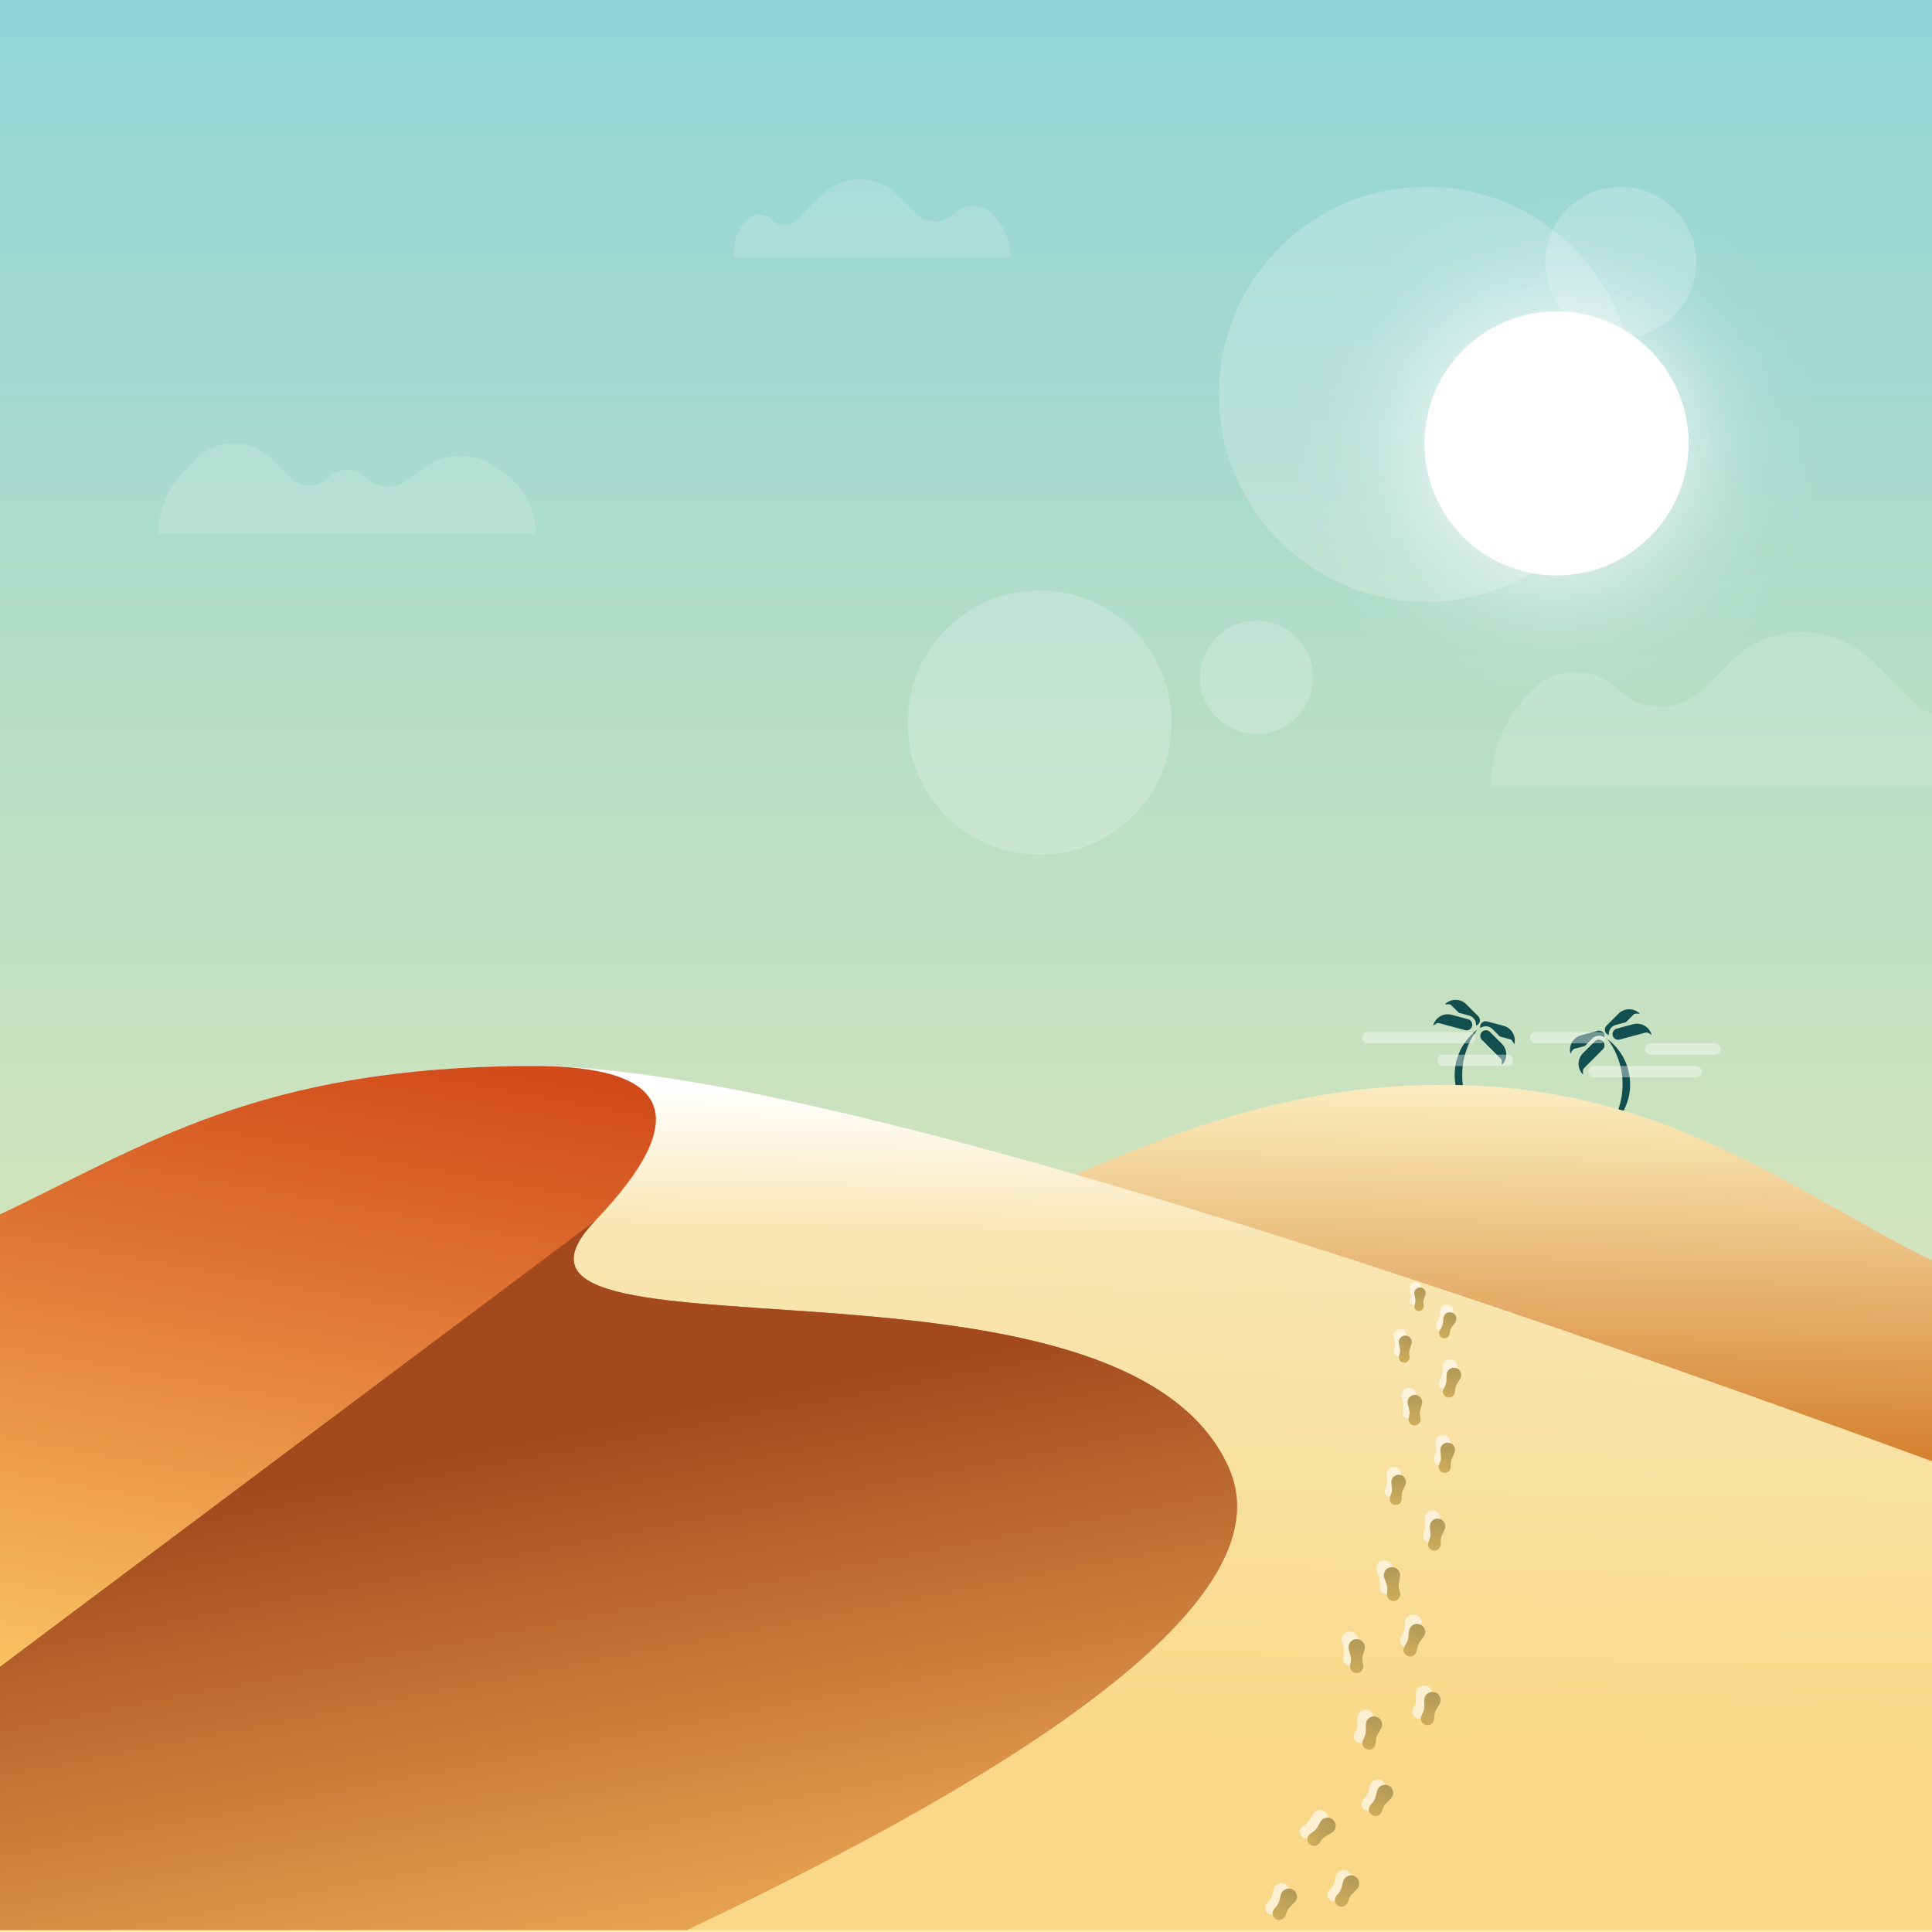
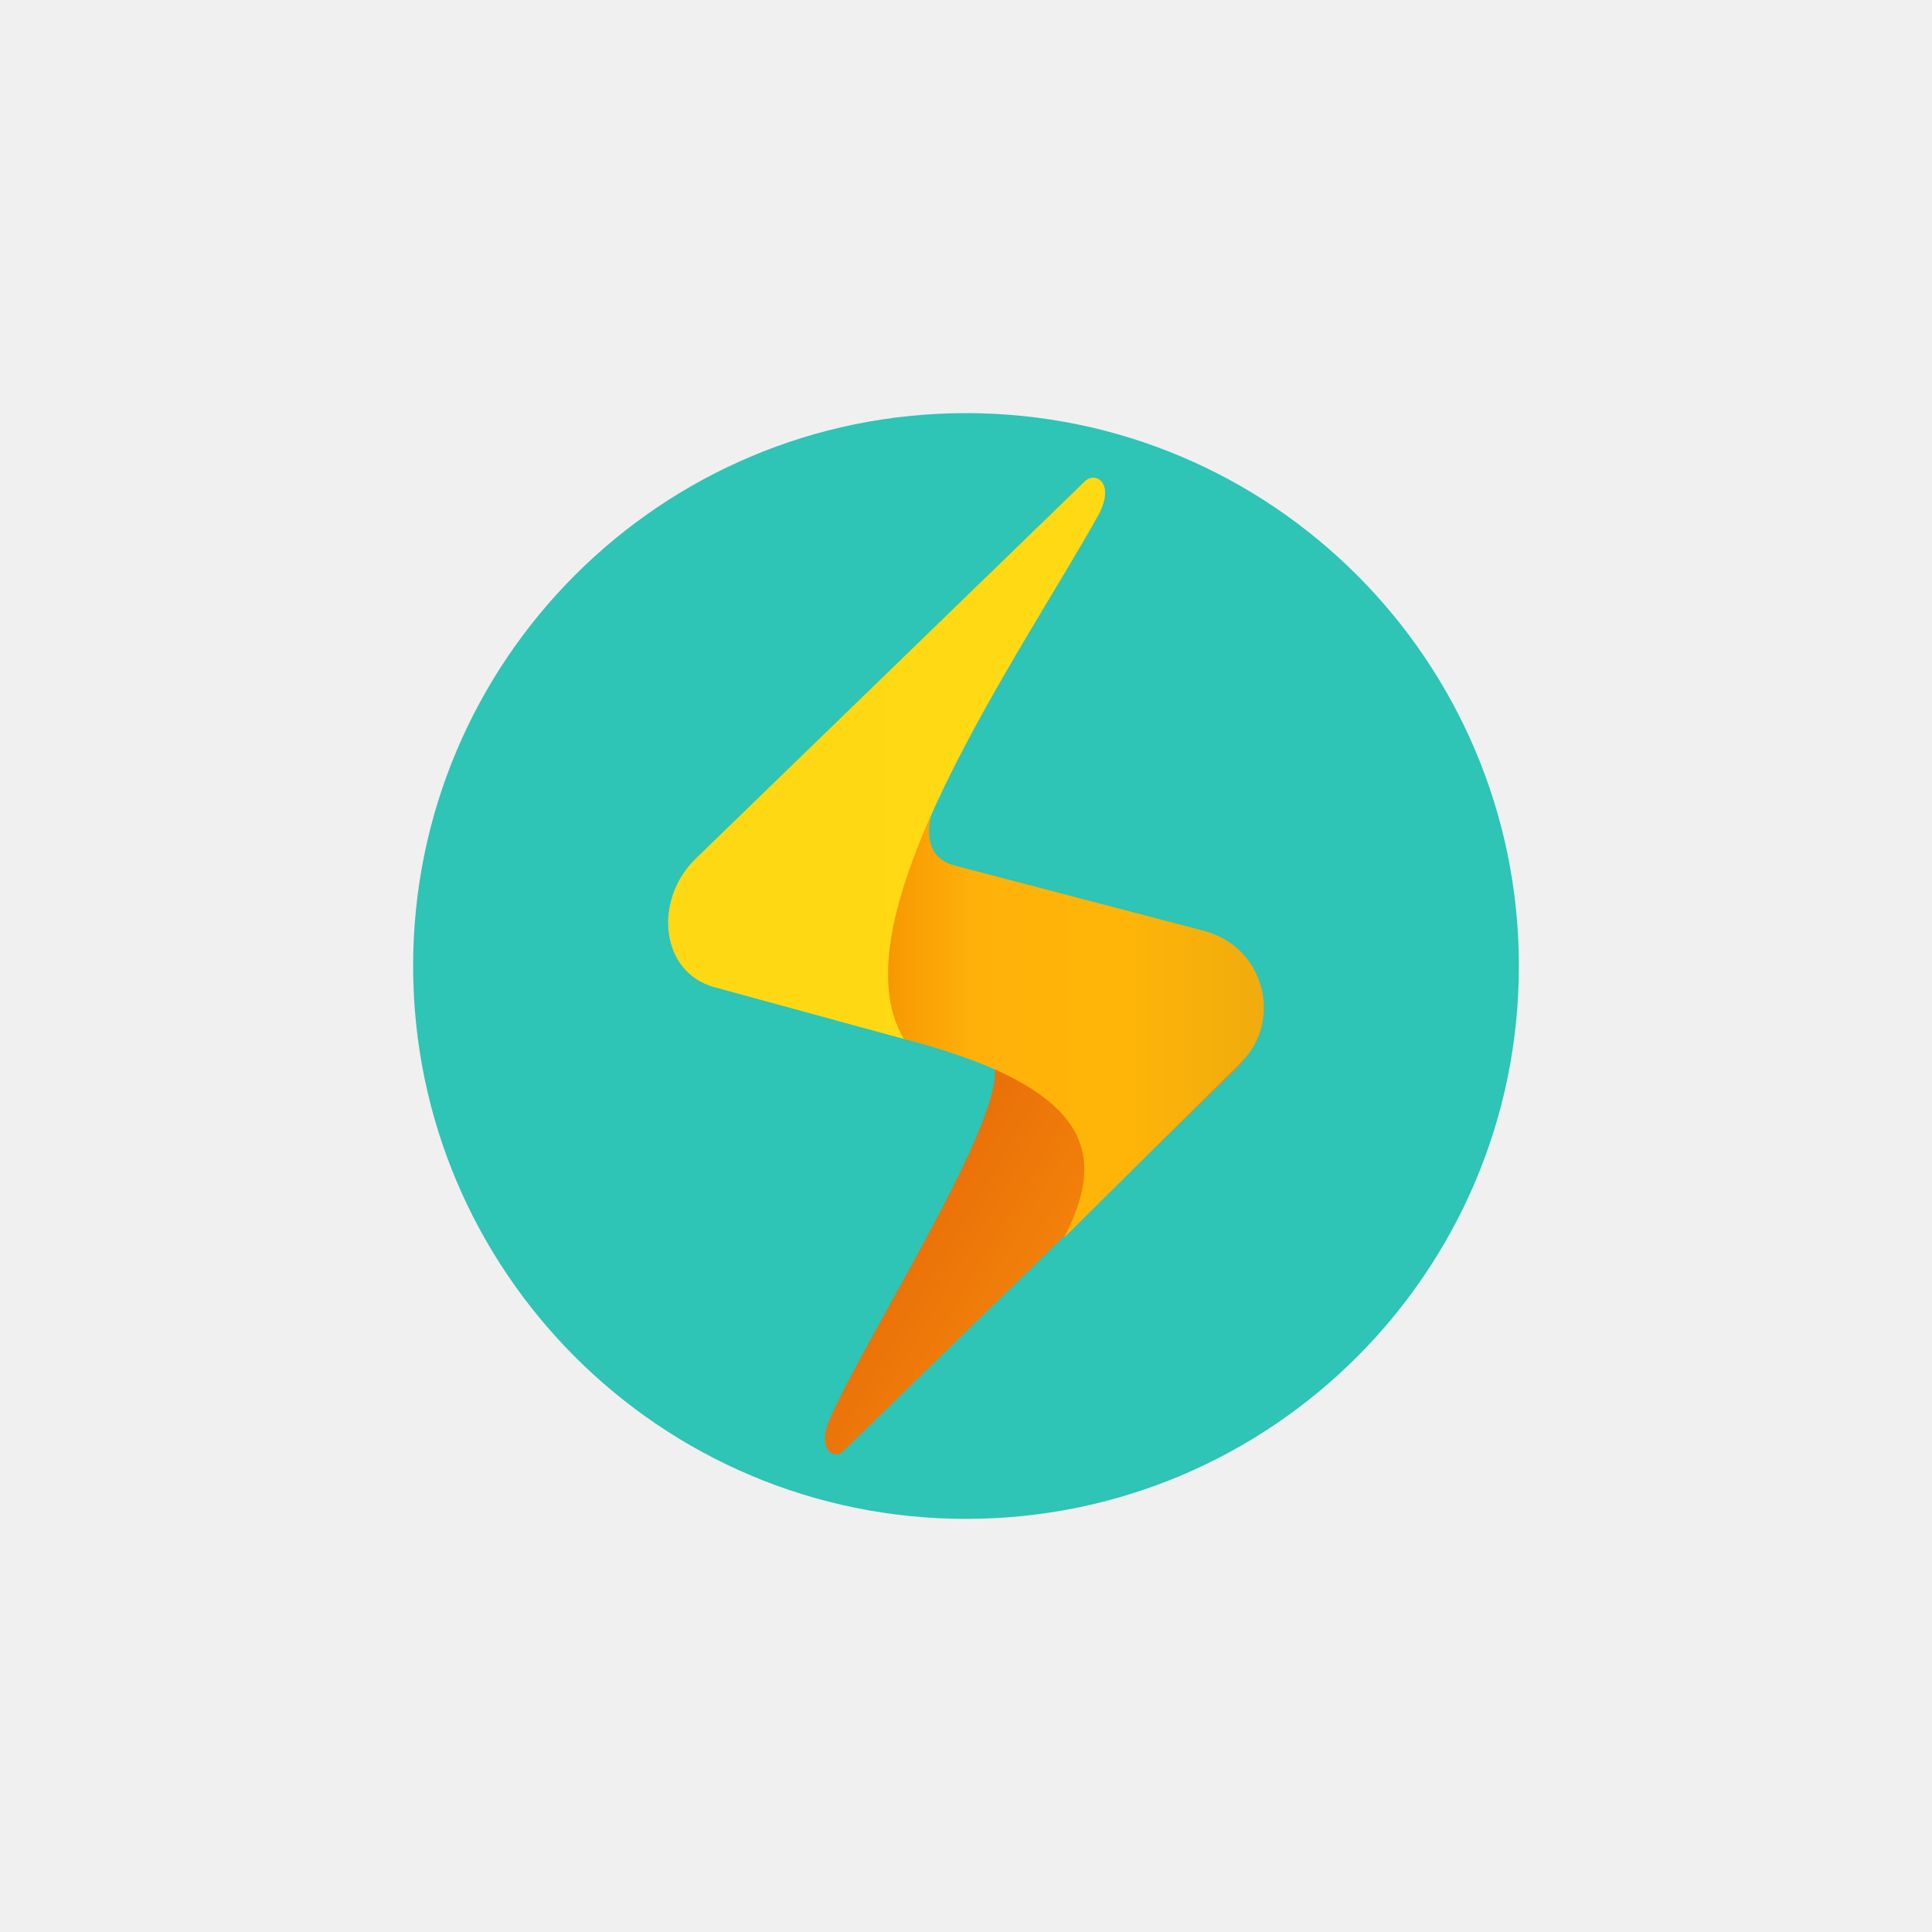
- <svg xmlns="http://www.w3.org/2000/svg" xmlns:xlink="http://www.w3.org/1999/xlink" viewBox="0 0 1024 1024">
-   <defs>
-     <linearGradient id="a" x1="50%" x2="50%" y1="100%" y2="0%">
-       <stop offset="0%" stop-color="#F6EDAE" />
-       <stop offset="100%" stop-color="#91D4D7" />
+ <svg xmlns="http://www.w3.org/2000/svg" id="svg4276" version="1.1" width="1024.163" height="1024.163" viewBox="0 0 1024.163 1024.163">
+   <defs id="defs4280">
+     <linearGradient id="id2" gradientUnits="userSpaceOnUse" x1="796.635" y1="1962.25" x2="522.561" y2="1801.42">
+       <stop offset="0" style="stop-opacity:1; stop-color:#FD960B" id="stop41" />
+       <stop offset="1" style="stop-opacity:1; stop-color:#E15F07" id="stop43" />
    </linearGradient>
-     <linearGradient id="b" x1="49.87%" x2="49.87%" y1="3.62%" y2="77.75%">
-       <stop offset="0%" stop-color="#B0DDF1" />
-       <stop offset="100%" stop-color="#325C82" />
+     <linearGradient id="id1" gradientUnits="userSpaceOnUse" x1="528.716" y1="1769.27" x2="808.578" y2="1769.27">
+       <stop offset="0" style="stop-opacity:1; stop-color:#F38C00" id="stop32" />
+       <stop offset="0.302" style="stop-opacity:1; stop-color:#FFB109" id="stop34" />
+       <stop offset="0.659" style="stop-opacity:1; stop-color:#FFB508" id="stop36" />
+       <stop offset="1" style="stop-opacity:1; stop-color:#F0AC0E" id="stop38" />
    </linearGradient>
-     <linearGradient id="c" x1="100%" x2="72.45%" y1="0%" y2="85.2%">
-       <stop offset="0%" stop-color="#1D3A6D" />
-       <stop offset="100%" stop-color="#467994" />
-     </linearGradient>
-     <linearGradient id="d" x1="54.81%" x2="50%" y1="-18.48%" y2="59.98%">
-       <stop offset="0%" stop-color="#FFFFFF" />
-       <stop offset="28.15%" stop-color="#F8E6B3" />
-       <stop offset="100%" stop-color="#D5812F" />
-     </linearGradient>
-     <linearGradient id="e" x1="52.84%" x2="49.87%" y1="2.8%" y2="77.75%">
-       <stop offset="0%" stop-color="#FFFFFF" />
-       <stop offset="22.15%" stop-color="#F8E6B3" />
-       <stop offset="100%" stop-color="#F9D989" />
-     </linearGradient>
-     <linearGradient id="f" x1="91.59%" x2="66.97%" y1="5.89%" y2="100%">
-       <stop offset="0%" stop-color="#CE4014" />
-       <stop offset="100%" stop-color="#FFD56E" />
-     </linearGradient>
-     <linearGradient id="g" x1="40.28%" x2="66.37%" y1="30.88%" y2="108.51%">
-       <stop offset="0%" stop-color="#A2491E" />
-       <stop offset="100%" stop-color="#F4B35A" />
-     </linearGradient>
-     <circle id="i" cx="825" cy="235" r="70" />
-     <filter id="h" width="237.1%" height="237.1%" x="-68.6%" y="-68.6%" filterUnits="objectBoundingBox">
-       <feOffset in="SourceAlpha" result="shadowOffsetOuter1" />
-       <feGaussianBlur in="shadowOffsetOuter1" result="shadowBlurOuter1" stdDeviation="32" />
-       <feColorMatrix in="shadowBlurOuter1" values="0 0 0 0 1 0 0 0 0 1 0 0 0 0 1 0 0 0 1 0" />
-     </filter>
-     <linearGradient id="j" x1="50%" x2="50%" y1="0%" y2="100%">
-       <stop offset="0%" stop-color="#B29959" />
-       <stop offset="100%" stop-color="#CEAD5B" />
+     <linearGradient id="id0" gradientUnits="userSpaceOnUse" x1="406.897" y1="1601.75" x2="701.724" y2="1601.75">
+       <stop offset="0" style="stop-opacity:1; stop-color:#FFD814" id="stop27" />
+       <stop offset="1" style="stop-opacity:1; stop-color:#FFD914" id="stop29" />
    </linearGradient>
  </defs>
-   <g fill="none" fill-rule="evenodd">
-     <rect width="1024" height="1024" fill="url(#a)" />
-     <path fill="#FFFFFF" d="M1024 378.13v39.37H790a71.59 71.59 0 0 1 21.14-50.8l1.36-1.34a31.93 31.93 0 0 1 45 0 31.93 31.93 0 0 0 45 0l15-14.9a53.21 53.21 0 0 1 75 0l22.5 22.35a21.2 21.2 0 0 0 9 5.32z" opacity=".15" />
-     <g transform="translate(26 245)">
-       <path fill="url(#b)" d="M289.12 450.57C312.22 464.04 263.85 532.52 144 656h649C448.94 514.3 280.98 445.83 289.12 450.57z" />
-       <path fill="url(#c)" d="M262.5 402c-48 50 147.33 58.02 36 136.5-40.67 28.67 21.17 67.83 185.5 117.5H0l262.5-254z" />
-       <path fill="url(#c)" d="M298.5 538.5C257.83 567.17 319.67 606.33 484 656H120l178.5-117.5z" />
-     </g>
-     <path fill="#134F4E" d="M783 593.73a29.95 29.95 0 0 1-12-24c0-9.8 4.72-18.52 12-24-5.02 6.69-8 15-8 24 0 9.01 2.98 17.32 8 24z" />
-     <g fill="#134F4E" transform="matrix(-1 0 0 1 876 532)">
-       <path d="M24 66.73a29.95 29.95 0 0 1-12-24c0-9.8 4.72-18.52 12-24-5.02 6.69-8 15-8 24 0 9.01 2.98 17.32 8 24z" />
-       <path d="M36 22.4l-3.96-3.98a5 5 0 0 0-6.5-.5 3 3 0 0 1 3.7-3.55l8.7 2.33a8 8 0 0 1 5.66 9.8l-1-1.73a2 2 0 0 0-1.21-.93L36 22.4zm-5.38-2.56L37 26.2a8 8 0 0 1 0 11.32v-2a2 2 0 0 0-.6-1.42L26.39 24.08a3 3 0 0 1 4.24-4.24zM14.21 9.8l-3.94-3.94a2 2 0 0 0-1.42-.59h-2a8 8 0 0 1 11.32 0l6.36 6.37a3 3 0 0 1-1.22 4.98 5 5 0 0 0-3.68-5.37l-5.42-1.45zm4.9 3.39a3 3 0 1 1-1.55 5.8L3.87 15.31a2 2 0 0 0-1.52.2l-1.73 1a8 8 0 0 1 9.8-5.65l8.7 2.33z" />
-     </g>
-     <g transform="translate(0 245)">
-       <path fill="url(#d)" d="M1024 423.16V645H58.09c-32.12-75.17-32.12-123.84 0-146 48.17-33.24 127.17-64.25 293.33-64 166.17.25 246.67-105 413.33-105 117.33 0 183.93 55.8 259.25 93.16z" />
-       <path fill="url(#e)" d="M1024 778H0V398.62C75.53 363.05 136.43 320 283 320c111.86 0 358.86 69.82 741 209.47V778z" />
-       <path fill="url(#f)" d="M0 778V398.62C75.53 363.05 136.43 320 283 320c71.14 0 85.96 26.04 32.5 82-79.5 83.22 279.7 2.01 336 131.5 26 59.8-69.83 141.3-287.48 244.5H0z" />
-       <path fill="url(#g)" d="M364.02 778H0V638.4L315.5 402c-79.5 83.22 279.7 2.01 336 131.5 26 59.8-69.83 141.3-287.48 244.5z" />
-     </g>
-     <path fill="#134F4E" d="M795 549.4l-3.96-3.98a5 5 0 0 0-6.5-.5 3 3 0 0 1 3.7-3.55l8.7 2.33a8 8 0 0 1 5.66 9.8l-1-1.73a2 2 0 0 0-1.21-.93L795 549.4zm-5.38-2.56l6.37 6.36a8 8 0 0 1 0 11.32v-2a2 2 0 0 0-.6-1.42l-10.01-10.02a3 3 0 0 1 4.24-4.24zm-16.41-10.03l-3.94-3.94a2 2 0 0 0-1.42-.59h-2a8 8 0 0 1 11.32 0l6.36 6.37a3 3 0 0 1-1.22 4.98 5 5 0 0 0-3.68-5.37l-5.42-1.45zm4.9 3.39a3 3 0 1 1-1.55 5.8l-13.69-3.68a2 2 0 0 0-1.52.2l-1.73 1a8 8 0 0 1 9.8-5.65l8.7 2.33z" />
-     <path fill="#FFFFFF" d="M395.67 116.48a9.46 9.46 0 0 1 13.33 0 9.46 9.46 0 0 0 13.33 0l13.33-13.24a28.39 28.39 0 0 1 40 0l10 9.93a14.2 14.2 0 0 0 20 0 14.2 14.2 0 0 1 20 0l.6.6a31.8 31.8 0 0 1 9.4 22.56H389v-3.84c0-6.01 2.4-11.78 6.67-16.01zM98.1 249.1l5.9-5.86c11.07-11 28.93-11 40 0l10 9.94a14.19 14.19 0 0 0 20 0 14.19 14.19 0 0 1 20 0 16.36 16.36 0 0 0 21.3 1.5l8.7-6.47a33.47 33.47 0 0 1 40 0l4.06 3.03A39.6 39.6 0 0 1 284 283H84a47.77 47.77 0 0 1 14.1-33.89z" opacity=".15" />
-     <use fill="black" filter="url(#h)" xlink:href="#i" />
-     <use fill="#FFFFFF" xlink:href="#i" />
-     <path fill="#FFFFFF" d="M702.69 960.64a4.32 4.32 0 0 1-1.04 6.87c-2.26 1.2-3.69 2.1-4.27 2.67-.51.52-1.17 1.4-1.97 2.62a3.53 3.53 0 0 1-5.45.56 3.53 3.53 0 0 1 .56-5.44c1.23-.8 2.1-1.46 2.62-1.98.58-.58 1.47-2 2.67-4.27a4.32 4.32 0 0 1 6.88-1.03z" opacity=".6" />
-     <path fill="url(#j)" d="M700.32 962a4.32 4.32 0 0 1 4.13 5.6c-.75 2.45-1.13 4.08-1.13 4.9 0 .73.15 1.81.45 3.25a3.53 3.53 0 0 1-3.45 4.25 3.53 3.53 0 0 1-3.45-4.25c.3-1.44.45-2.52.45-3.25 0-.82-.37-2.45-1.13-4.9a4.32 4.32 0 0 1 4.13-5.6z" transform="rotate(45 700.323 971)" />
-     <g transform="rotate(-15 3943.802 -2244.376)">
-       <path fill="#FFFFFF" d="M16.65 3.9a4.32 4.32 0 0 1-1.03 6.87c-2.27 1.2-3.7 2.1-4.27 2.67-.52.52-1.18 1.4-1.98 2.62a3.53 3.53 0 0 1-5.44.56 3.53 3.53 0 0 1 .56-5.44c1.23-.8 2.1-1.46 2.62-1.98.58-.58 1.47-2 2.67-4.27a4.32 4.32 0 0 1 6.87-1.03z" opacity=".6" />
-       <path fill="url(#j)" d="M13.32 5a4.32 4.32 0 0 1 4.13 5.6c-.75 2.45-1.13 4.08-1.13 4.9 0 .73.15 1.81.45 3.25A3.53 3.53 0 0 1 13.32 23a3.53 3.53 0 0 1-3.45-4.25c.3-1.44.45-2.52.45-3.25 0-.82-.37-2.45-1.13-4.9A4.32 4.32 0 0 1 13.32 5z" transform="rotate(45 13.323 14)" />
-     </g>
-     <g transform="rotate(-15 4117.1 -2152.014)">
-       <path fill="#FFFFFF" d="M16.65 3.9a4.32 4.32 0 0 1-1.03 6.87c-2.27 1.2-3.7 2.1-4.27 2.67-.52.52-1.18 1.4-1.98 2.62a3.53 3.53 0 0 1-5.44.56 3.53 3.53 0 0 1 .56-5.44c1.23-.8 2.1-1.46 2.62-1.98.58-.58 1.47-2 2.67-4.27a4.32 4.32 0 0 1 6.87-1.03z" opacity=".6" />
-       <path fill="url(#j)" d="M13.32 5a4.32 4.32 0 0 1 4.13 5.6c-.75 2.45-1.13 4.08-1.13 4.9 0 .73.15 1.81.45 3.25A3.53 3.53 0 0 1 13.32 23a3.53 3.53 0 0 1-3.45-4.25c.3-1.44.45-2.52.45-3.25 0-.82-.37-2.45-1.13-4.9A4.32 4.32 0 0 1 13.32 5z" transform="rotate(45 13.323 14)" />
-     </g>
-     <g transform="rotate(-15 4127.186 -2023.184)">
-       <path fill="#FFFFFF" d="M16.65 3.9a4.32 4.32 0 0 1-1.03 6.87c-2.27 1.2-3.7 2.1-4.27 2.67-.52.52-1.18 1.4-1.98 2.62a3.53 3.53 0 0 1-5.44.56 3.53 3.53 0 0 1 .56-5.44c1.23-.8 2.1-1.46 2.62-1.98.58-.58 1.47-2 2.67-4.27a4.32 4.32 0 0 1 6.87-1.03z" opacity=".6" />
-       <path fill="url(#j)" d="M13.32 5a4.32 4.32 0 0 1 4.13 5.6c-.75 2.45-1.13 4.08-1.13 4.9 0 .73.15 1.81.45 3.25A3.53 3.53 0 0 1 13.32 23a3.53 3.53 0 0 1-3.45-4.25c.3-1.44.45-2.52.45-3.25 0-.82-.37-2.45-1.13-4.9A4.32 4.32 0 0 1 13.32 5z" transform="rotate(45 13.323 14)" />
-     </g>
-     <g transform="rotate(-30 2055.753 -866.842)">
-       <path fill="#FFFFFF" d="M16.55 3.4a4.32 4.32 0 0 1-1.03 6.88c-2.27 1.2-3.7 2.1-4.27 2.67-.52.52-1.18 1.39-1.98 2.62a3.53 3.53 0 0 1-5.44.56 3.53 3.53 0 0 1 .56-5.44c1.23-.8 2.1-1.46 2.62-1.98.58-.58 1.47-2 2.67-4.27a4.32 4.32 0 0 1 6.87-1.04z" opacity=".6" />
-       <path fill="url(#j)" d="M12.32 6a4.32 4.32 0 0 1 4.13 5.6c-.75 2.45-1.13 4.08-1.13 4.9 0 .73.15 1.81.45 3.25A3.53 3.53 0 0 1 12.32 24a3.53 3.53 0 0 1-3.45-4.25c.3-1.44.45-2.52.45-3.25 0-.82-.37-2.45-1.13-4.9A4.32 4.32 0 0 1 12.32 6z" transform="rotate(45 12.323 15)" />
-     </g>
-     <g transform="rotate(-30 2046.995 -931.189)">
-       <path fill="#FFFFFF" d="M16.55 3.4a4.32 4.32 0 0 1-1.03 6.88c-2.27 1.2-3.7 2.1-4.27 2.67-.52.52-1.18 1.39-1.98 2.62a3.53 3.53 0 0 1-5.44.56 3.53 3.53 0 0 1 .56-5.44c1.23-.8 2.1-1.46 2.62-1.98.58-.58 1.47-2 2.67-4.27a4.32 4.32 0 0 1 6.87-1.04z" opacity=".6" />
-       <path fill="url(#j)" d="M12.32 6a4.32 4.32 0 0 1 4.13 5.6c-.75 2.45-1.13 4.08-1.13 4.9 0 .73.15 1.81.45 3.25A3.53 3.53 0 0 1 12.32 24a3.53 3.53 0 0 1-3.45-4.25c.3-1.44.45-2.52.45-3.25 0-.82-.37-2.45-1.13-4.9A4.32 4.32 0 0 1 12.32 6z" transform="rotate(45 12.323 15)" />
-     </g>
-     <g transform="rotate(-45 1406.147 -409.132)">
-       <path fill="#FFFFFF" d="M16.93 3.22a4.32 4.32 0 0 1-1.03 6.88c-2.27 1.2-3.7 2.09-4.27 2.67-.52.52-1.18 1.39-1.98 2.61a3.53 3.53 0 0 1-5.45.57 3.53 3.53 0 0 1 .57-5.45c1.22-.8 2.1-1.46 2.61-1.97.58-.58 1.47-2 2.67-4.27a4.32 4.32 0 0 1 6.88-1.04z" opacity=".6" />
-       <path fill="url(#j)" d="M10.32 6a4.32 4.32 0 0 1 4.13 5.6c-.75 2.45-1.13 4.08-1.13 4.9 0 .73.15 1.81.45 3.25A3.53 3.53 0 0 1 10.32 24a3.53 3.53 0 0 1-3.45-4.25c.3-1.44.45-2.52.45-3.25 0-.82-.37-2.45-1.13-4.9A4.32 4.32 0 0 1 10.32 6z" transform="rotate(45 10.323 15)" />
-     </g>
-     <g transform="rotate(-24 2389.63 -1296.285)">
-       <path fill="#FFFFFF" d="M16.93 3.22a4.32 4.32 0 0 1-1.03 6.88c-2.27 1.2-3.7 2.09-4.27 2.67-.52.52-1.18 1.39-1.98 2.61a3.53 3.53 0 0 1-5.45.57 3.53 3.53 0 0 1 .57-5.45c1.22-.8 2.1-1.46 2.61-1.97.58-.58 1.47-2 2.67-4.27a4.32 4.32 0 0 1 6.88-1.04z" opacity=".6" />
-       <path fill="url(#j)" d="M10.32 6a4.32 4.32 0 0 1 4.13 5.6c-.75 2.45-1.13 4.08-1.13 4.9 0 .73.15 1.81.45 3.25A3.53 3.53 0 0 1 10.32 24a3.53 3.53 0 0 1-3.45-4.25c.3-1.44.45-2.52.45-3.25 0-.82-.37-2.45-1.13-4.9A4.32 4.32 0 0 1 10.32 6z" transform="rotate(45 10.323 15)" />
-     </g>
-     <g transform="rotate(-50 1258.425 -353.155)">
-       <path fill="#FFFFFF" d="M16.93 3.22a4.32 4.32 0 0 1-1.03 6.88c-2.27 1.2-3.7 2.09-4.27 2.67-.52.52-1.18 1.39-1.98 2.61a3.53 3.53 0 0 1-5.45.57 3.53 3.53 0 0 1 .57-5.45c1.22-.8 2.1-1.46 2.61-1.97.58-.58 1.47-2 2.67-4.27a4.32 4.32 0 0 1 6.88-1.04z" opacity=".6" />
-       <path fill="url(#j)" d="M10.32 6a4.32 4.32 0 0 1 4.13 5.6c-.75 2.45-1.13 4.08-1.13 4.9 0 .73.15 1.81.45 3.25A3.53 3.53 0 0 1 10.32 24a3.53 3.53 0 0 1-3.45-4.25c.3-1.44.45-2.52.45-3.25 0-.82-.37-2.45-1.13-4.9A4.32 4.32 0 0 1 10.32 6z" transform="rotate(45 10.323 15)" />
-     </g>
-     <g transform="rotate(-35 1652.744 -777.703)">
-       <path fill="#FFFFFF" d="M16.08 3.06a4.1 4.1 0 0 1-.98 6.53c-2.15 1.14-3.5 1.99-4.05 2.54-.5.5-1.12 1.32-1.88 2.49a3.35 3.35 0 0 1-5.18.53 3.35 3.35 0 0 1 .54-5.17c1.16-.76 2-1.39 2.48-1.88.55-.55 1.4-1.9 2.54-4.06a4.1 4.1 0 0 1 6.53-.98z" opacity=".6" />
-       <path fill="url(#j)" d="M9.8 5.7a4.1 4.1 0 0 1 3.93 5.31c-.71 2.33-1.07 3.89-1.07 4.67 0 .69.14 1.72.43 3.08A3.35 3.35 0 0 1 9.8 22.8a3.35 3.35 0 0 1-3.28-4.04c.28-1.36.43-2.39.43-3.09 0-.77-.36-2.33-1.08-4.66A4.1 4.1 0 0 1 9.81 5.7z" transform="rotate(45 9.807 14.25)" />
-     </g>
-     <g transform="rotate(-35 1605.77 -758.112)">
-       <path fill="#FFFFFF" d="M15.24 2.9a3.89 3.89 0 0 1-.93 6.19c-2.04 1.08-3.33 1.88-3.85 2.4a15.6 15.6 0 0 0-1.78 2.36 3.17 3.17 0 0 1-4.9.5 3.17 3.17 0 0 1 .51-4.9 15.6 15.6 0 0 0 2.36-1.78c.52-.52 1.32-1.8 2.4-3.84a3.89 3.89 0 0 1 6.19-.93z" opacity=".6" />
-       <path fill="url(#j)" d="M9.3 5.4a3.89 3.89 0 0 1 3.7 5.03c-.67 2.21-1 3.68-1 4.42 0 .66.13 1.63.4 2.92a3.17 3.17 0 0 1-3.1 3.83 3.17 3.17 0 0 1-3.12-3.83c.28-1.29.41-2.26.41-2.92 0-.74-.34-2.2-1.02-4.42A3.89 3.89 0 0 1 9.3 5.4z" transform="rotate(45 9.29 13.5)" />
-     </g>
-     <g transform="rotate(-35 1591.812 -807.843)">
-       <path fill="#FFFFFF" d="M15.24 2.9a3.89 3.89 0 0 1-.93 6.19c-2.04 1.08-3.33 1.88-3.85 2.4a15.6 15.6 0 0 0-1.78 2.36 3.17 3.17 0 0 1-4.9.5 3.17 3.17 0 0 1 .51-4.9 15.6 15.6 0 0 0 2.36-1.78c.52-.52 1.32-1.8 2.4-3.84a3.89 3.89 0 0 1 6.19-.93z" opacity=".6" />
-       <path fill="url(#j)" d="M9.3 5.4a3.89 3.89 0 0 1 3.7 5.03c-.67 2.21-1 3.68-1 4.42 0 .66.13 1.63.4 2.92a3.17 3.17 0 0 1-3.1 3.83 3.17 3.17 0 0 1-3.12-3.83c.28-1.29.41-2.26.41-2.92 0-.74-.34-2.2-1.02-4.42A3.89 3.89 0 0 1 9.3 5.4z" transform="rotate(45 9.29 13.5)" />
-     </g>
-     <g transform="rotate(-44 1287.793 -536.004)">
-       <path fill="#FFFFFF" d="M15.24 2.9a3.89 3.89 0 0 1-.93 6.19c-2.04 1.08-3.33 1.88-3.85 2.4a15.6 15.6 0 0 0-1.78 2.36 3.17 3.17 0 0 1-4.9.5 3.17 3.17 0 0 1 .51-4.9 15.6 15.6 0 0 0 2.36-1.78c.52-.52 1.32-1.8 2.4-3.84a3.89 3.89 0 0 1 6.19-.93z" opacity=".6" />
-       <path fill="url(#j)" d="M9.3 5.4a3.89 3.89 0 0 1 3.7 5.03c-.67 2.21-1 3.68-1 4.42 0 .66.13 1.63.4 2.92a3.17 3.17 0 0 1-3.1 3.83 3.17 3.17 0 0 1-3.12-3.83c.28-1.29.41-2.26.41-2.92 0-.74-.34-2.2-1.02-4.42A3.89 3.89 0 0 1 9.3 5.4z" transform="rotate(45 9.29 13.5)" />
-     </g>
-     <g transform="rotate(-28 1831.874 -1151.097)">
-       <path fill="#FFFFFF" d="M15.24 2.9a3.89 3.89 0 0 1-.93 6.19c-2.04 1.08-3.33 1.88-3.85 2.4a15.6 15.6 0 0 0-1.78 2.36 3.17 3.17 0 0 1-4.9.5 3.17 3.17 0 0 1 .51-4.9 15.6 15.6 0 0 0 2.36-1.78c.52-.52 1.32-1.8 2.4-3.84a3.89 3.89 0 0 1 6.19-.93z" opacity=".6" />
-       <path fill="url(#j)" d="M9.3 5.4a3.89 3.89 0 0 1 3.7 5.03c-.67 2.21-1 3.68-1 4.42 0 .66.13 1.63.4 2.92a3.17 3.17 0 0 1-3.1 3.83 3.17 3.17 0 0 1-3.12-3.83c.28-1.29.41-2.26.41-2.92 0-.74-.34-2.2-1.02-4.42A3.89 3.89 0 0 1 9.3 5.4z" transform="rotate(45 9.29 13.5)" />
-     </g>
-     <g transform="rotate(-41 1316.639 -621.138)">
-       <path fill="#FFFFFF" d="M13.54 2.58a3.46 3.46 0 0 1-.82 5.5A17.18 17.18 0 0 0 9.3 10.2c-.41.42-.94 1.12-1.58 2.1a2.82 2.82 0 0 1-4.36.45 2.82 2.82 0 0 1 .45-4.36c.99-.64 1.68-1.17 2.1-1.58.46-.46 1.17-1.6 2.13-3.42a3.46 3.46 0 0 1 5.5-.82z" opacity=".6" />
-       <path fill="url(#j)" d="M8.26 4.8a3.46 3.46 0 0 1 3.3 4.47c-.6 1.97-.9 3.27-.9 3.93 0 .59.12 1.45.36 2.6a2.82 2.82 0 0 1-2.76 3.4 2.82 2.82 0 0 1-2.76-3.4c.24-1.15.36-2.01.36-2.6 0-.66-.3-1.96-.9-3.93a3.46 3.46 0 0 1 3.3-4.47z" transform="rotate(45 8.258 12)" />
-     </g>
-     <g transform="rotate(-41 1286.706 -646.924)">
-       <path fill="#FFFFFF" d="M11.85 2.26a3.03 3.03 0 0 1-.72 4.8 15.04 15.04 0 0 0-3 1.88c-.35.36-.82.97-1.38 1.83a2.47 2.47 0 0 1-3.8.4 2.47 2.47 0 0 1 .39-3.82C4.2 6.8 4.8 6.33 5.17 5.97c.4-.4 1.03-1.4 1.87-3a3.03 3.03 0 0 1 4.81-.71z" opacity=".6" />
-       <path fill="url(#j)" d="M7.23 4.2a3.03 3.03 0 0 1 2.89 3.91c-.53 1.72-.8 2.87-.8 3.44 0 .51.11 1.27.32 2.27a2.47 2.47 0 0 1-2.41 2.98 2.47 2.47 0 0 1-2.42-2.98c.21-1 .32-1.76.32-2.27 0-.57-.27-1.72-.8-3.44a3.03 3.03 0 0 1 2.9-3.91z" transform="rotate(45 7.226 10.5)" />
-     </g>
-     <g transform="rotate(-24 2011.85 -1427.831)">
-       <path fill="#FFFFFF" d="M13.54 2.58a3.46 3.46 0 0 1-.82 5.5A17.18 17.18 0 0 0 9.3 10.2c-.41.42-.94 1.12-1.58 2.1a2.82 2.82 0 0 1-4.36.45 2.82 2.82 0 0 1 .45-4.36c.99-.64 1.68-1.17 2.1-1.58.46-.46 1.17-1.6 2.13-3.42a3.46 3.46 0 0 1 5.5-.82z" opacity=".6" />
-       <path fill="url(#j)" d="M8.26 4.8a3.46 3.46 0 0 1 3.3 4.47c-.6 1.97-.9 3.27-.9 3.93 0 .59.12 1.45.36 2.6a2.82 2.82 0 0 1-2.76 3.4 2.82 2.82 0 0 1-2.76-3.4c.24-1.15.36-2.01.36-2.6 0-.66-.3-1.96-.9-3.93a3.46 3.46 0 0 1 3.3-4.47z" transform="rotate(45 8.258 12)" />
-     </g>
-     <circle cx="756" cy="209" r="110" fill="#FFFFFF" opacity=".2" />
-     <circle cx="859" cy="139" r="40" fill="#FFFFFF" opacity=".2" />
-     <circle cx="551" cy="383" r="70" fill="#FFFFFF" opacity=".2" />
-     <circle cx="666" cy="359" r="30" fill="#FFFFFF" opacity=".2" />
-     <rect width="60" height="6" x="722" y="547" fill="#FFFFFF" opacity=".4" rx="3" />
-     <rect width="60" height="6" x="842" y="565" fill="#FFFFFF" opacity=".4" rx="3" />
-     <rect width="40" height="6" x="762" y="559" fill="#FFFFFF" opacity=".4" rx="3" />
-     <rect width="40" height="6" x="872" y="553" fill="#FFFFFF" opacity=".4" rx="3" />
-     <rect width="40" height="6" x="811" y="547" fill="#FFFFFF" opacity=".4" rx="3" />
+   <circle style="fill:#2ec4b6;fill-opacity:1;stroke-width:0.884" id="path3406" cx="512.082" cy="512.082" r="293.082" />
+   <path style="fill:#000000;stroke-width:1.545" d="" id="path4288" />
+   <path style="fill:#000000;stroke-width:1.545" d="" id="path4286" />
+   <g style="clip-rule:evenodd;fill-rule:evenodd;image-rendering:optimizeQuality;shape-rendering:geometricPrecision;text-rendering:geometricPrecision" id="g57" transform="matrix(0.7862056,0,0,0.7862056,34.16896,-857.323)">
+     <path class="fil1" d="m 517,2045 c -11,23 2,30 8,24 l 263,-256 c 29,-27 24,-76 -13,-86 l -127,-34 c 11,27 -51,73 -23,111 19,26 -80,179 -108,241 z" id="path51" style="fill:url(#id2)" />
+     <path class="fil2" d="m 529,1753 37,38 c 135,35 134,83 108,134 l 120,-119 c 27,-27 16,-77 -26,-88 l -168,-44 c -28,-8 -15,-41 -6,-60 z" id="path53" style="fill:url(#id1)" />
+     <path class="fil3" d="m 697,1438 c 12,-22 -2,-30 -9,-23 l -263,255 c -28,28 -23,76 13,86 l 128,35 c -48,-80 78,-258 131,-353 z" id="path55" style="fill:url(#id0)" />
  </g>
</svg>
